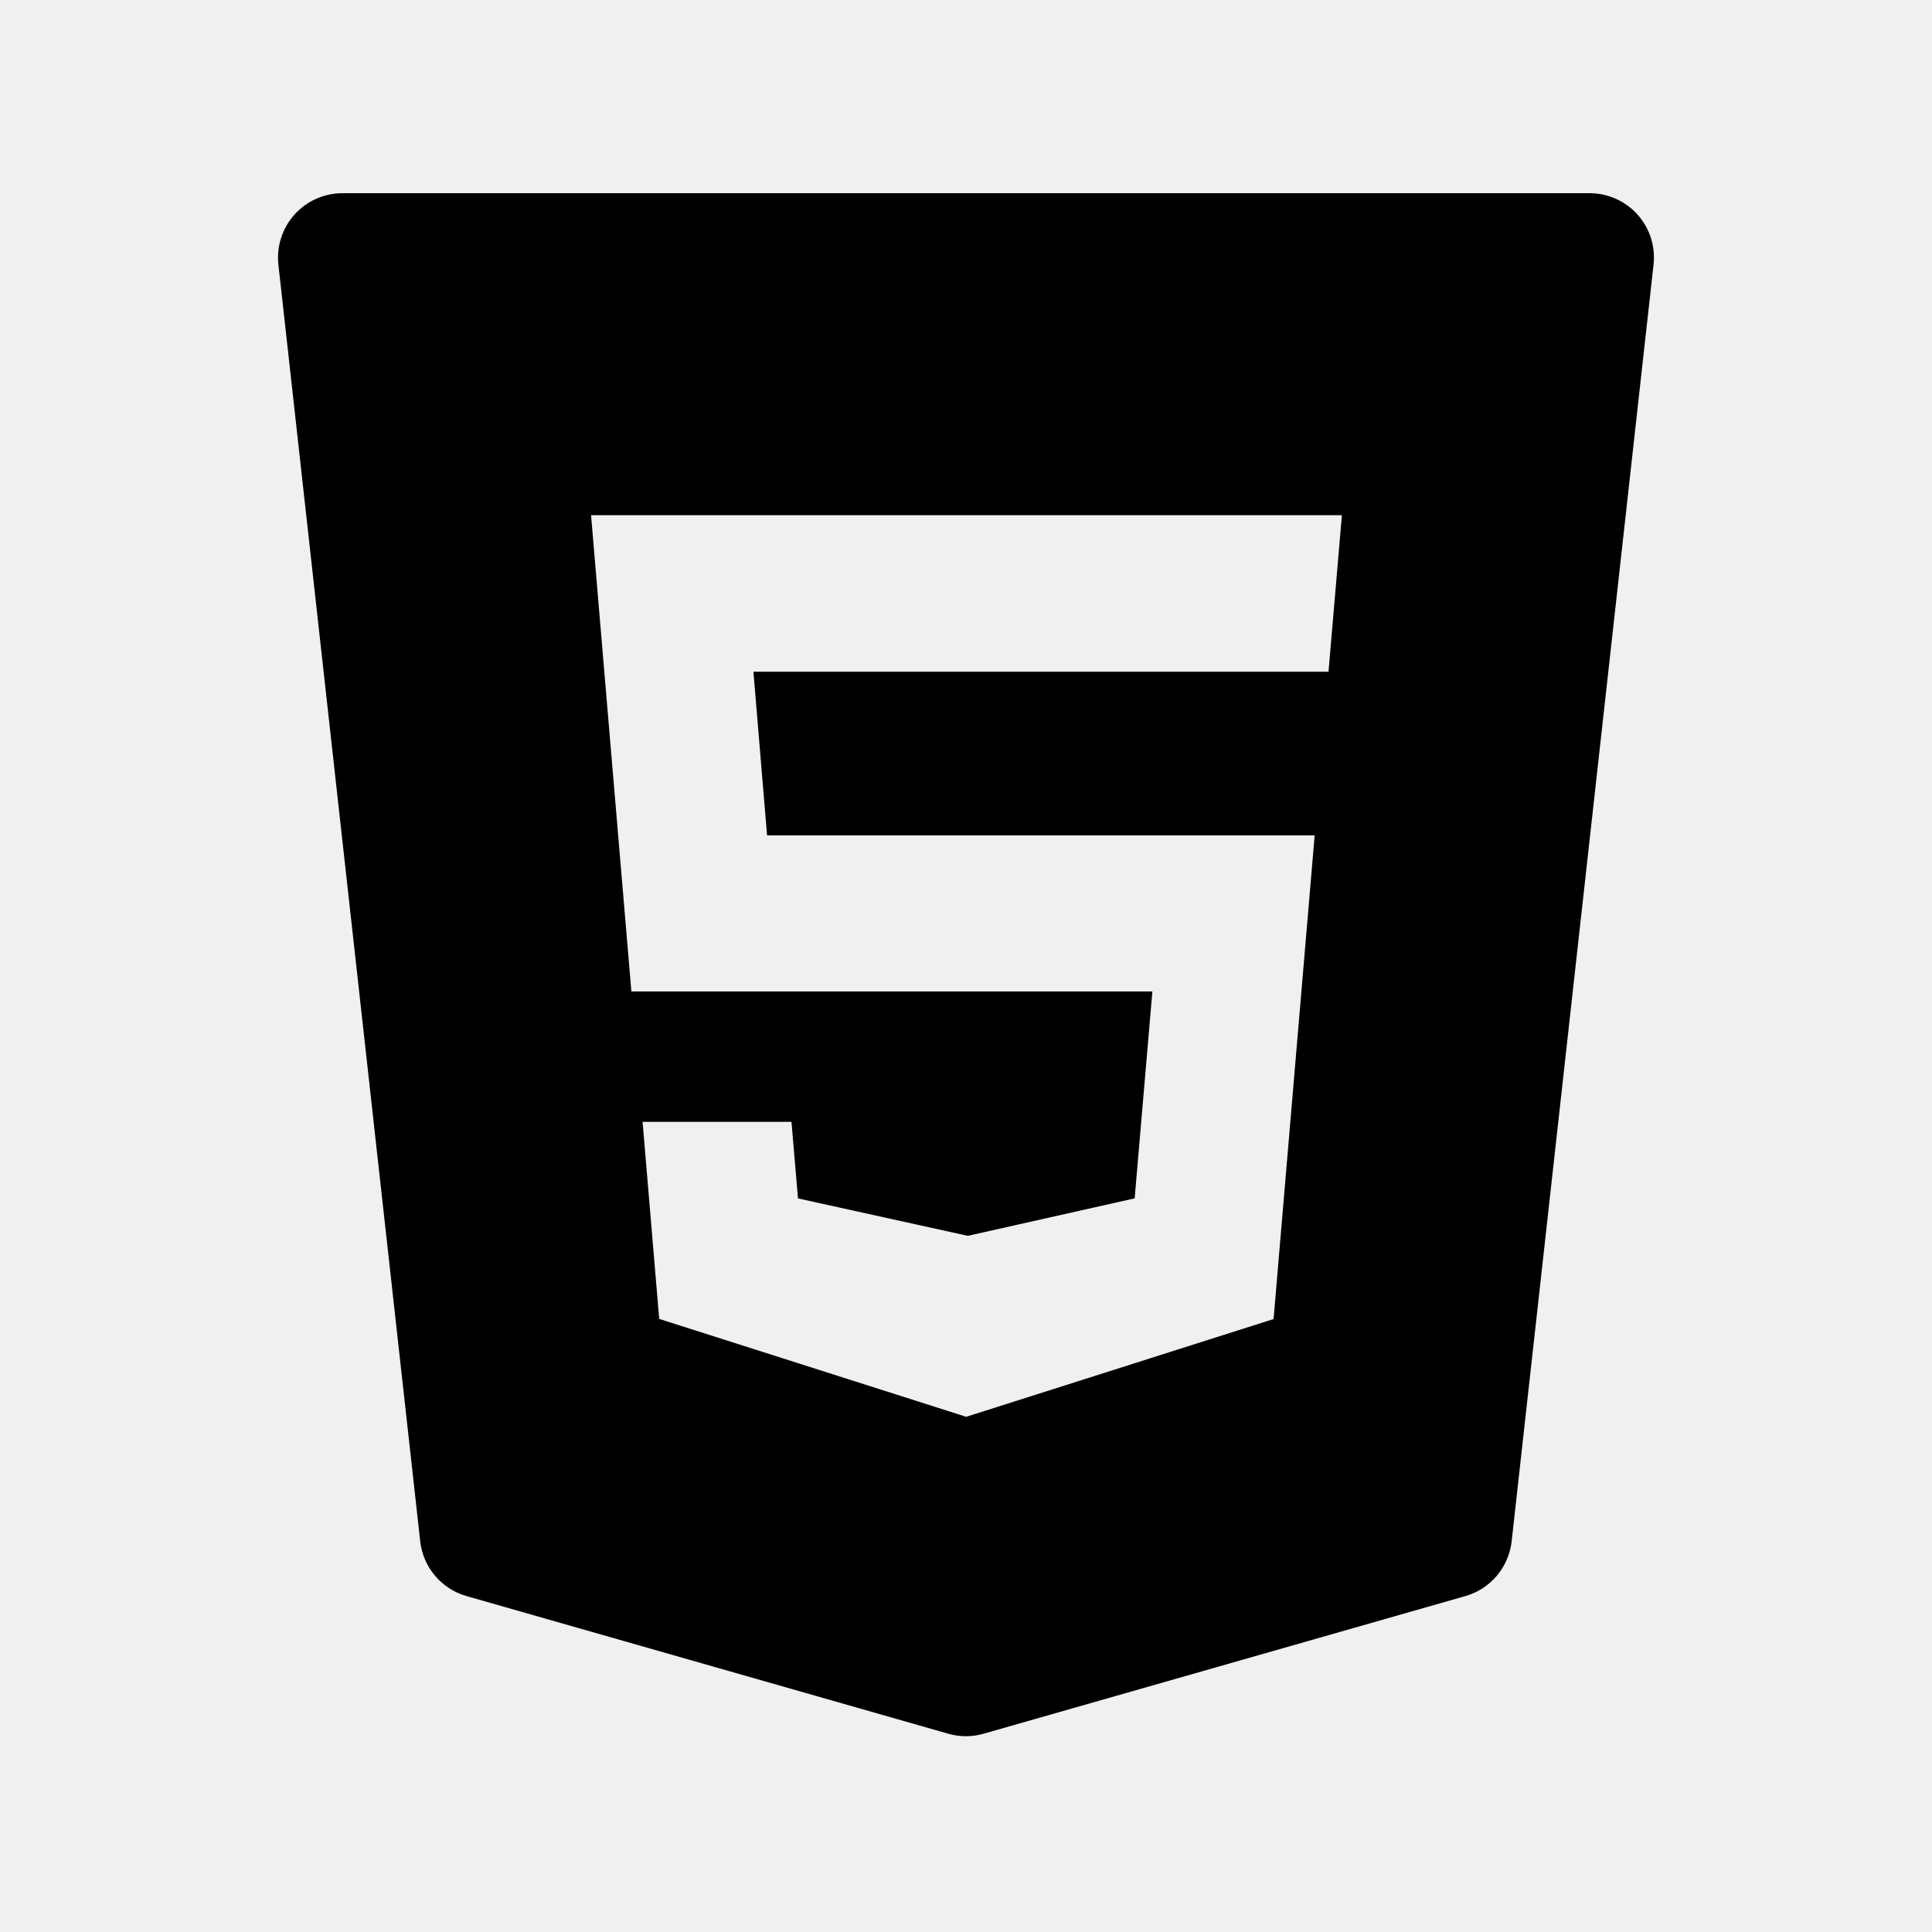
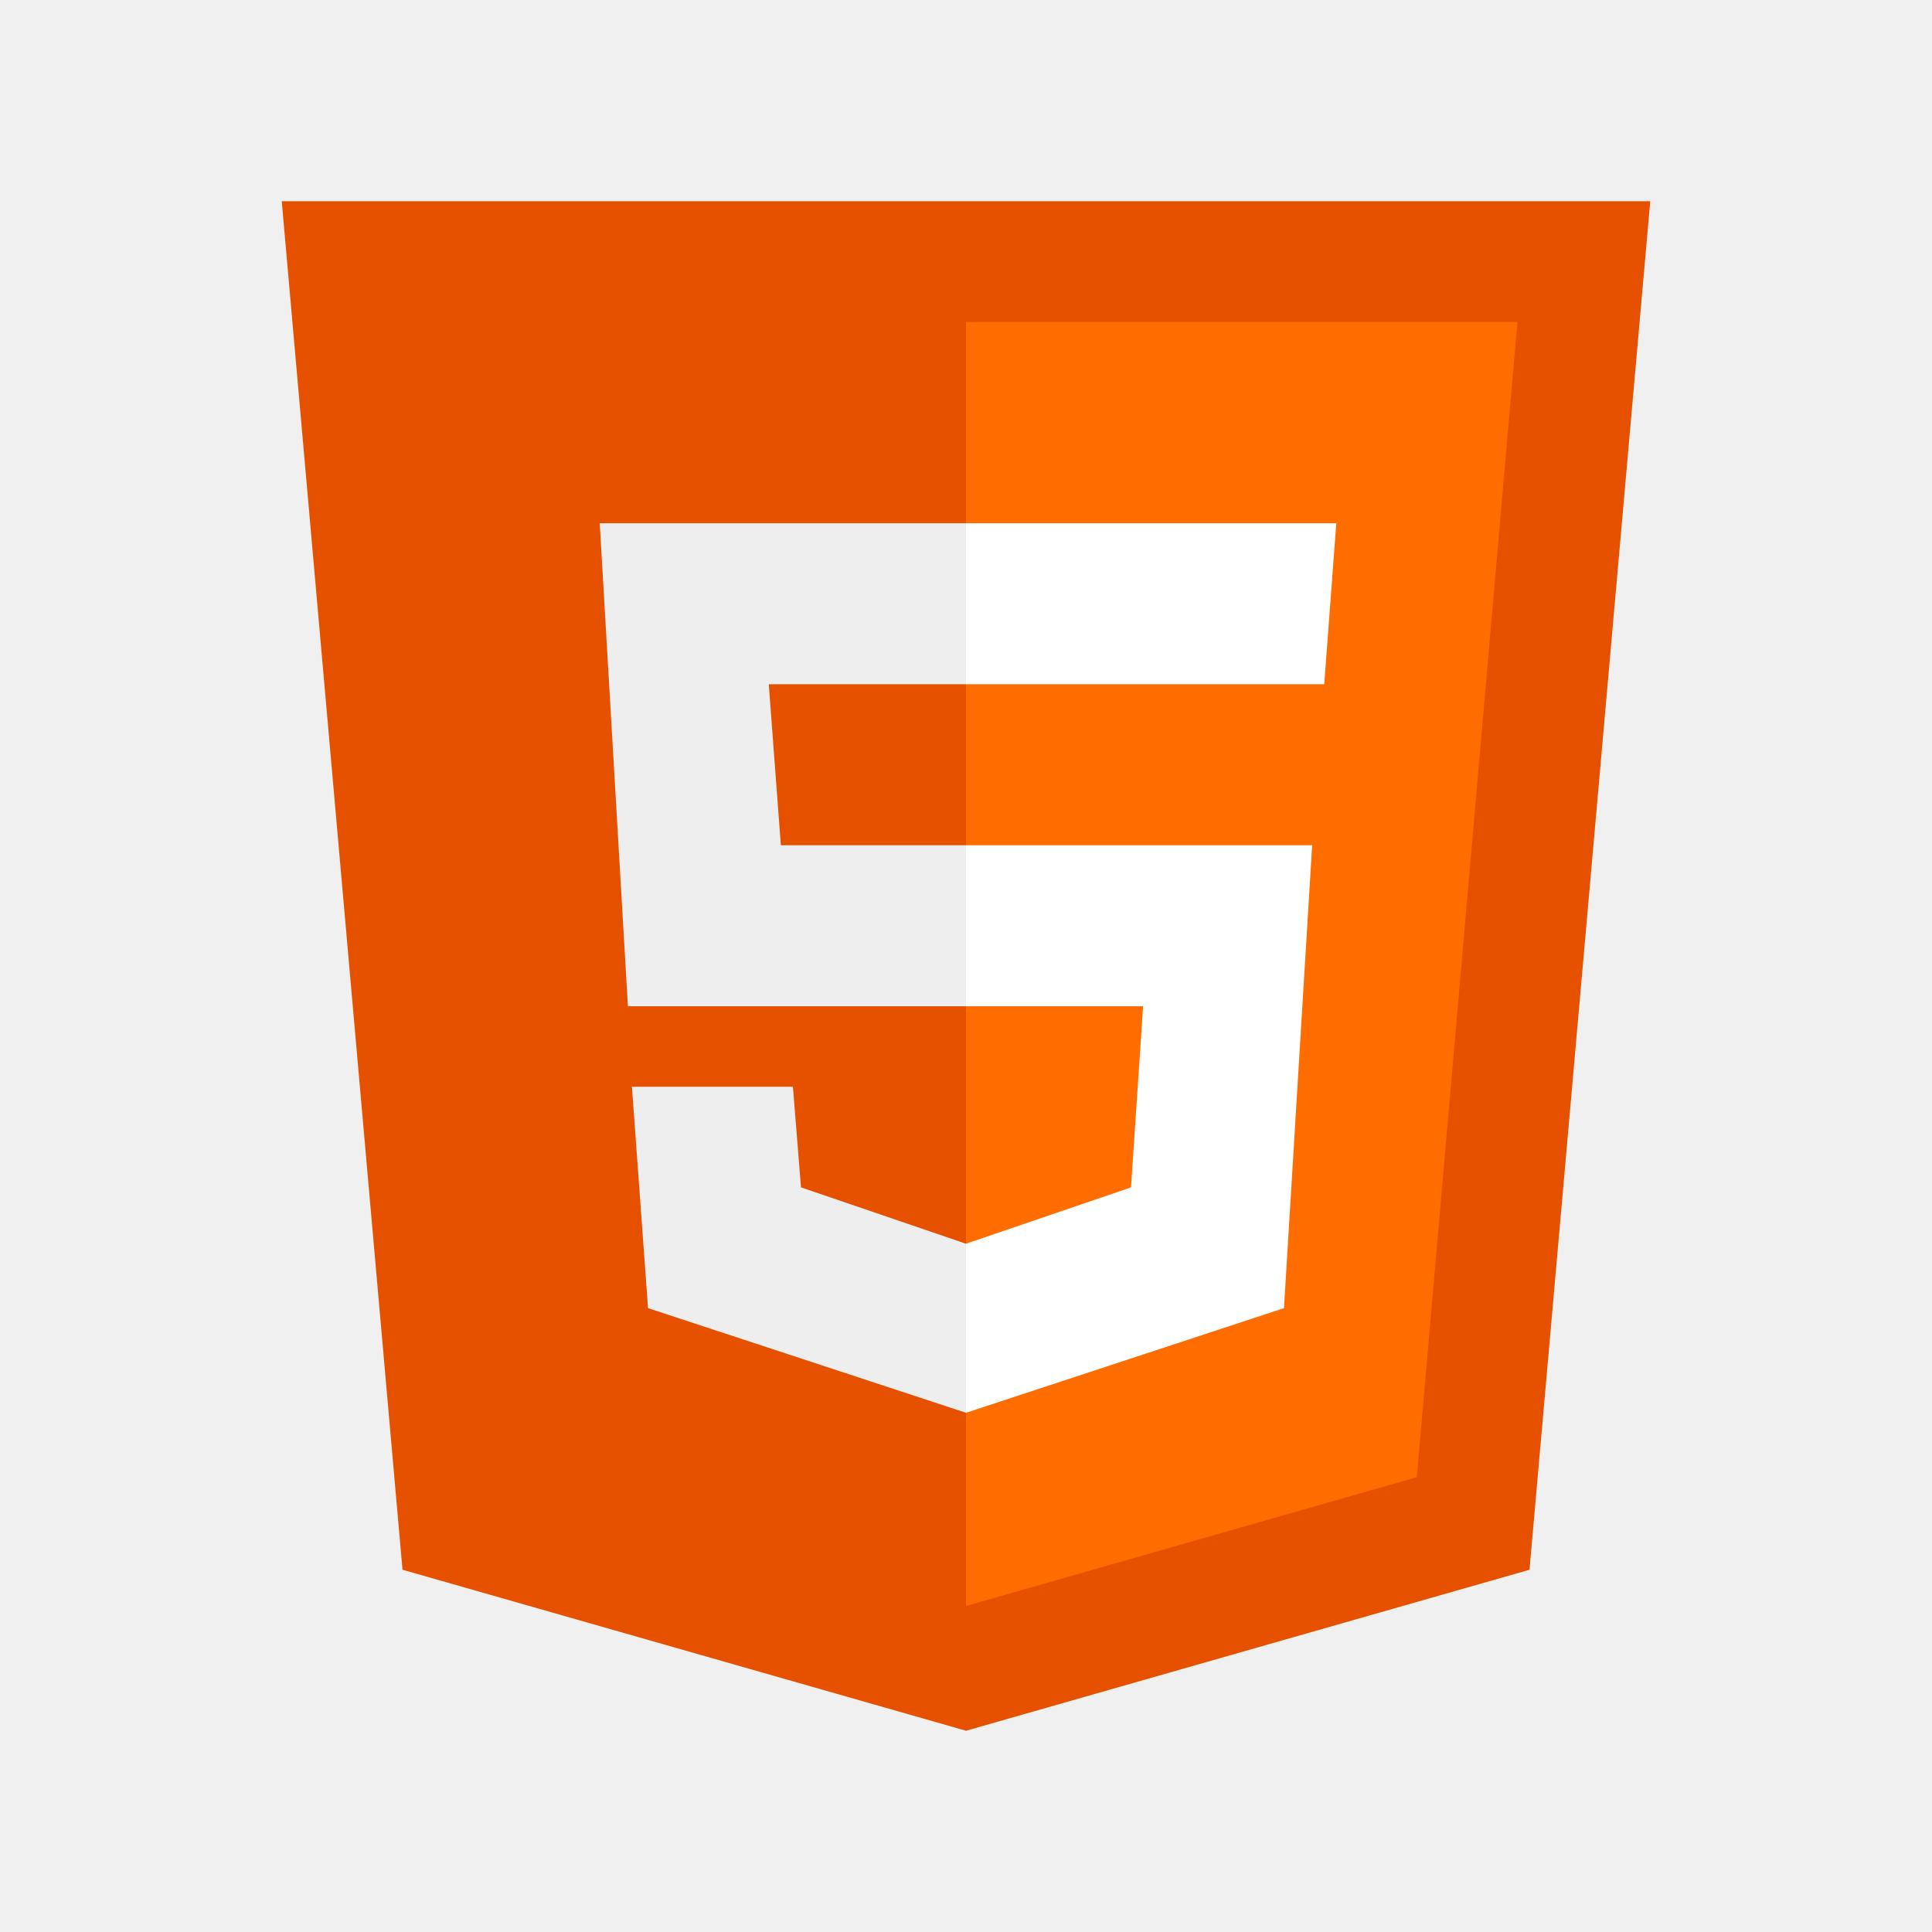
- <svg xmlns="http://www.w3.org/2000/svg" fill="#000000" viewBox="0 0 30 30" width="30px" height="30px">
-   <path d="M25.428,3.333C25.238,3.121,24.967,3,24.683,3H5.317C5.033,3,4.762,3.121,4.572,3.333c-0.19,0.212-0.28,0.495-0.249,0.777 l2.202,19.823c0.044,0.403,0.329,0.74,0.719,0.851l7.48,2.137c0.09,0.026,0.183,0.039,0.275,0.039s0.185-0.013,0.275-0.039 l7.48-2.137c0.39-0.111,0.674-0.448,0.719-0.851L25.676,4.11C25.708,3.828,25.618,3.545,25.428,3.333z M20.629,10.43h-8.93 l0.212,2.542h8.503l-0.638,7.51L15.003,22l-0.047-0.015l-4.72-1.505L9.978,17.42h2.312l0.101,1.189l2.637,0.581l2.591-0.582 l0.275-3.213h-8.09L9.178,8h11.659L20.629,10.43z" />
+ <svg xmlns="http://www.w3.org/2000/svg" viewBox="0 0 48 48" width="48px" height="48px">
+   <path fill="#E65100" d="M41,5H7l3,34l14,4l14-4L41,5L41,5z" />
+   <path fill="#FF6D00" d="M24 8L24 39.9 35.2 36.7 37.7 8z" />
+   <path fill="#FFF" d="M24,25v-4h8.6l-0.7,11.5L24,35.1v-4.2l4.1-1.4l0.3-4.5H24z M32.9,17l0.3-4H24v4H32.9z" />
+   <path fill="#EEE" d="M24,30.9v4.2l-7.9-2.6L15.7,27h4l0.2,2.5L24,30.9z M19.1,17H24v-4h-9.1l0.7,12H24v-4h-4.6L19.1,17z" />
</svg>
